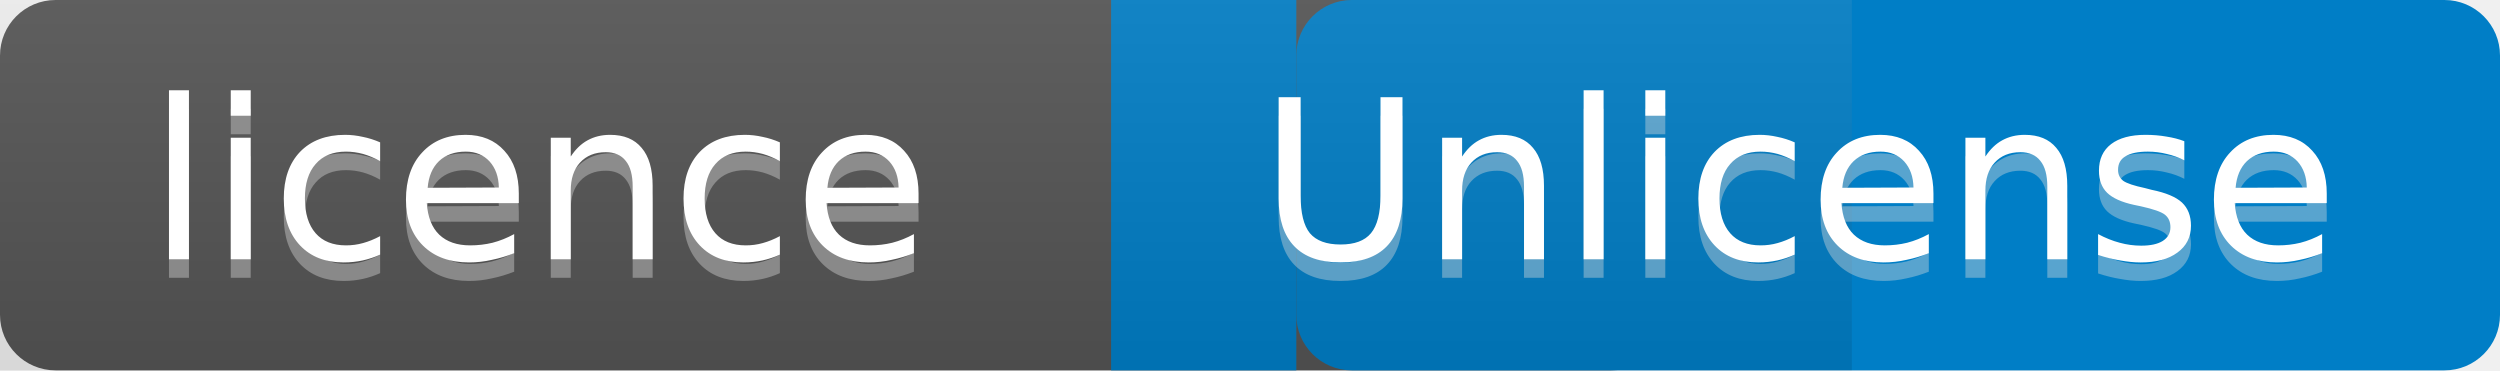
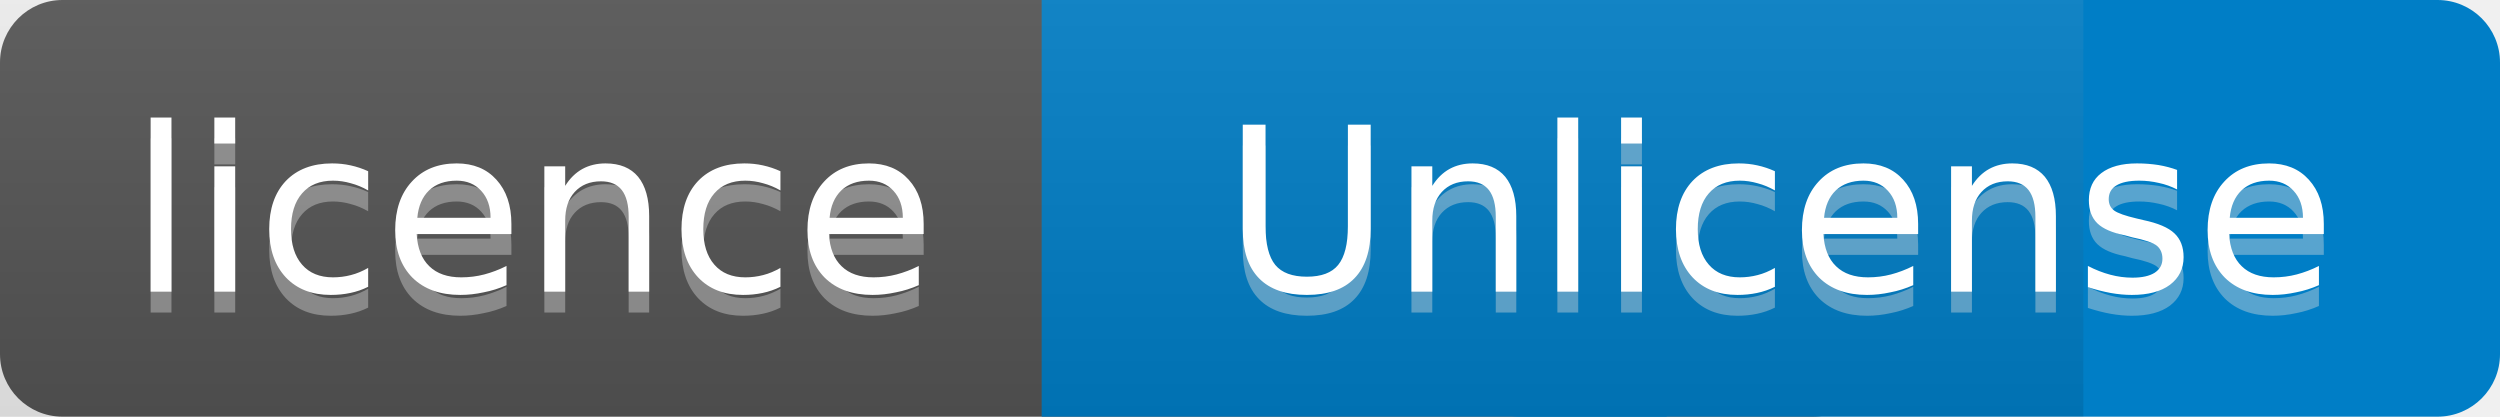
- <svg xmlns="http://www.w3.org/2000/svg" width="135" height="20">
+ <svg xmlns="http://www.w3.org/2000/svg" width="120" height="20">
  <linearGradient id="m1" x2="0" y2="100%">
    <stop offset="0" stop-color="#bbb" stop-opacity=".1" />
    <stop offset="1" stop-opacity=".1" />
  </linearGradient>
  <g mask="url(#m1)">
    <rect x="0" y="0" width="90" height="20" rx="3" ry="3" style="fill:#555" />
-     <rect x="60" y="0" width="10" height="20" style="fill:#007ec6" />
-     <rect x="70" y="0" width="65" height="20" rx="3" ry="3" style="fill:#007ec6" />
+     <rect x="50" y="0" width="30" height="20" style="fill:#007ec6" />
+     <rect x="70" y="0" width="50" height="20" rx="3" ry="3" style="fill:#007ec6" />
    <path fill="url(#m1)" d="M0 0h100v20H0z" />
  </g>
-   <g font-family="DejaVu Sans,Verdana,Geneva,sans-serif" font-size="12" fill="#fff">
+   <g font-family="DejaVu Sans,Verdana,Geneva,sans-serif" font-size="11" fill="#fff">
    <g>
-       <text x="8" y="15" fill="#DDD" fill-opacity=".4">licence</text>
-       <text x="8" y="14">licence</text>
+       <text x="6.2" y="15" fill="#DDD" fill-opacity=".4">licence</text>
+       <text x="6.2" y="14">licence</text>
    </g>
    <g>
-       <text x="68" y="15" fill="#DDD" fill-opacity=".4">Unlicense</text>
-       <text x="68" y="14">Unlicense</text>
+       <text x="58.7" y="15" fill="#DDD" fill-opacity=".4">Unlicense</text>
+       <text x="58.7" y="14">Unlicense</text>
    </g>
  </g>
</svg>
